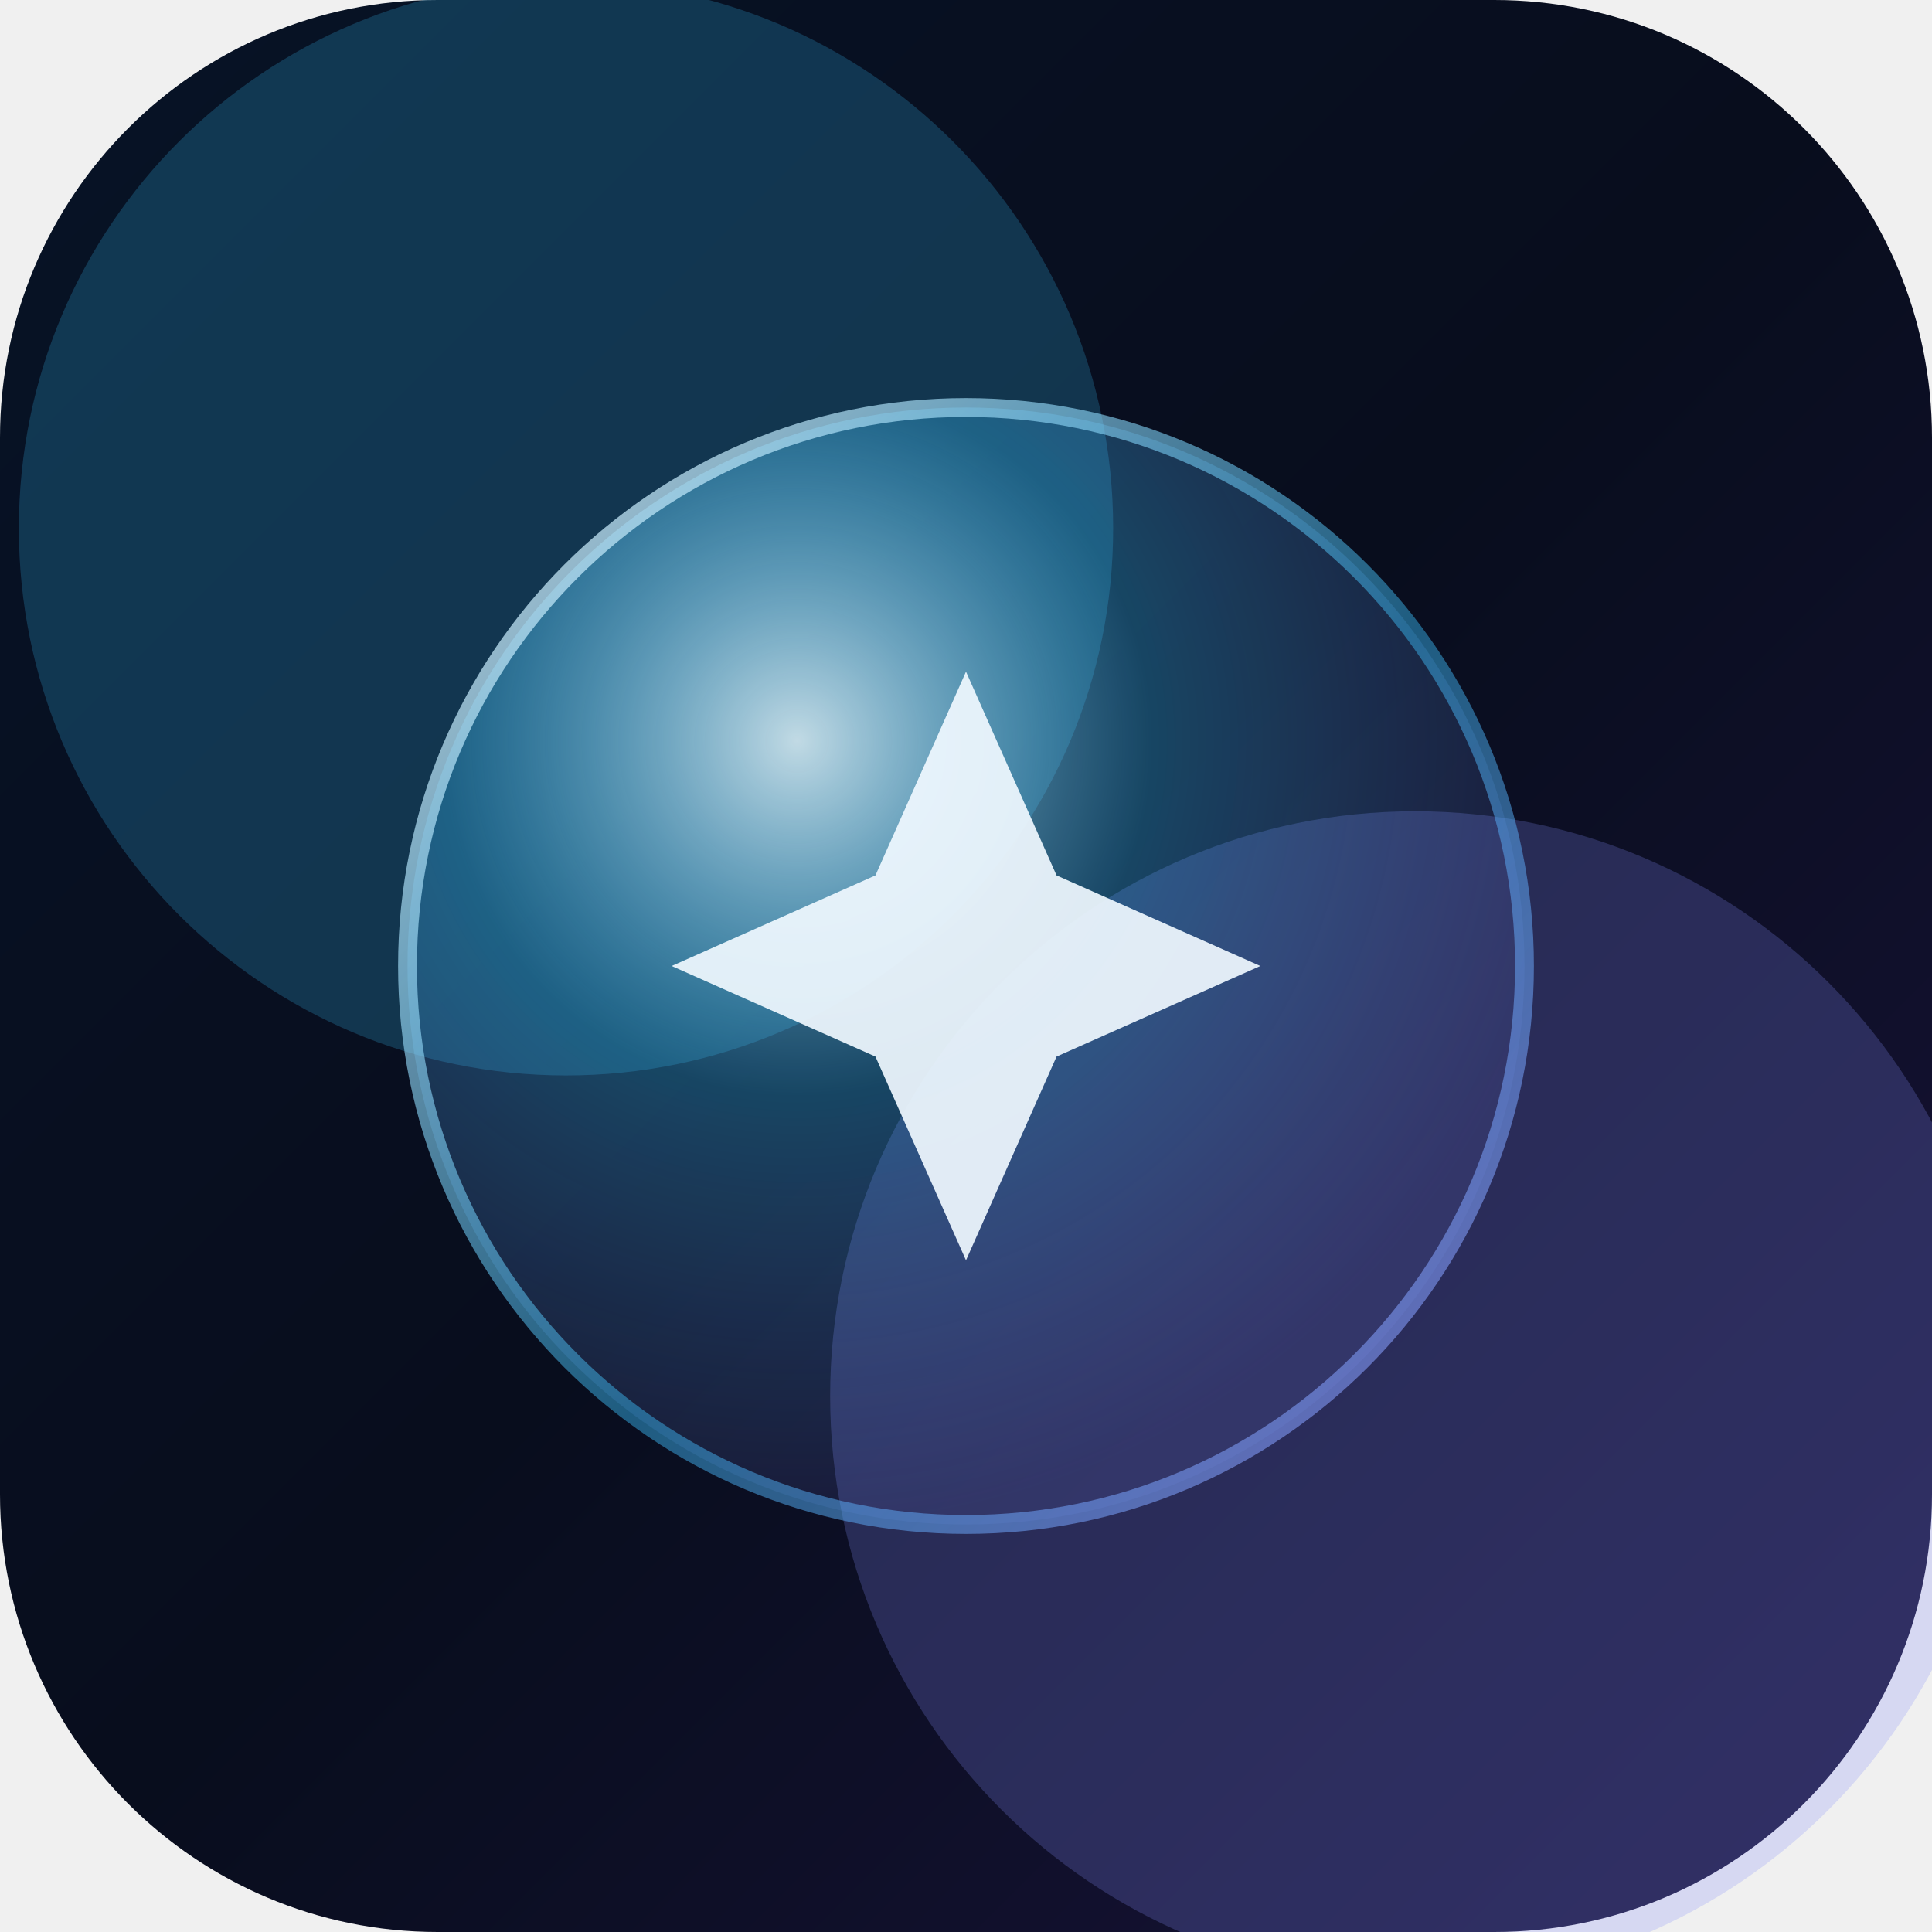
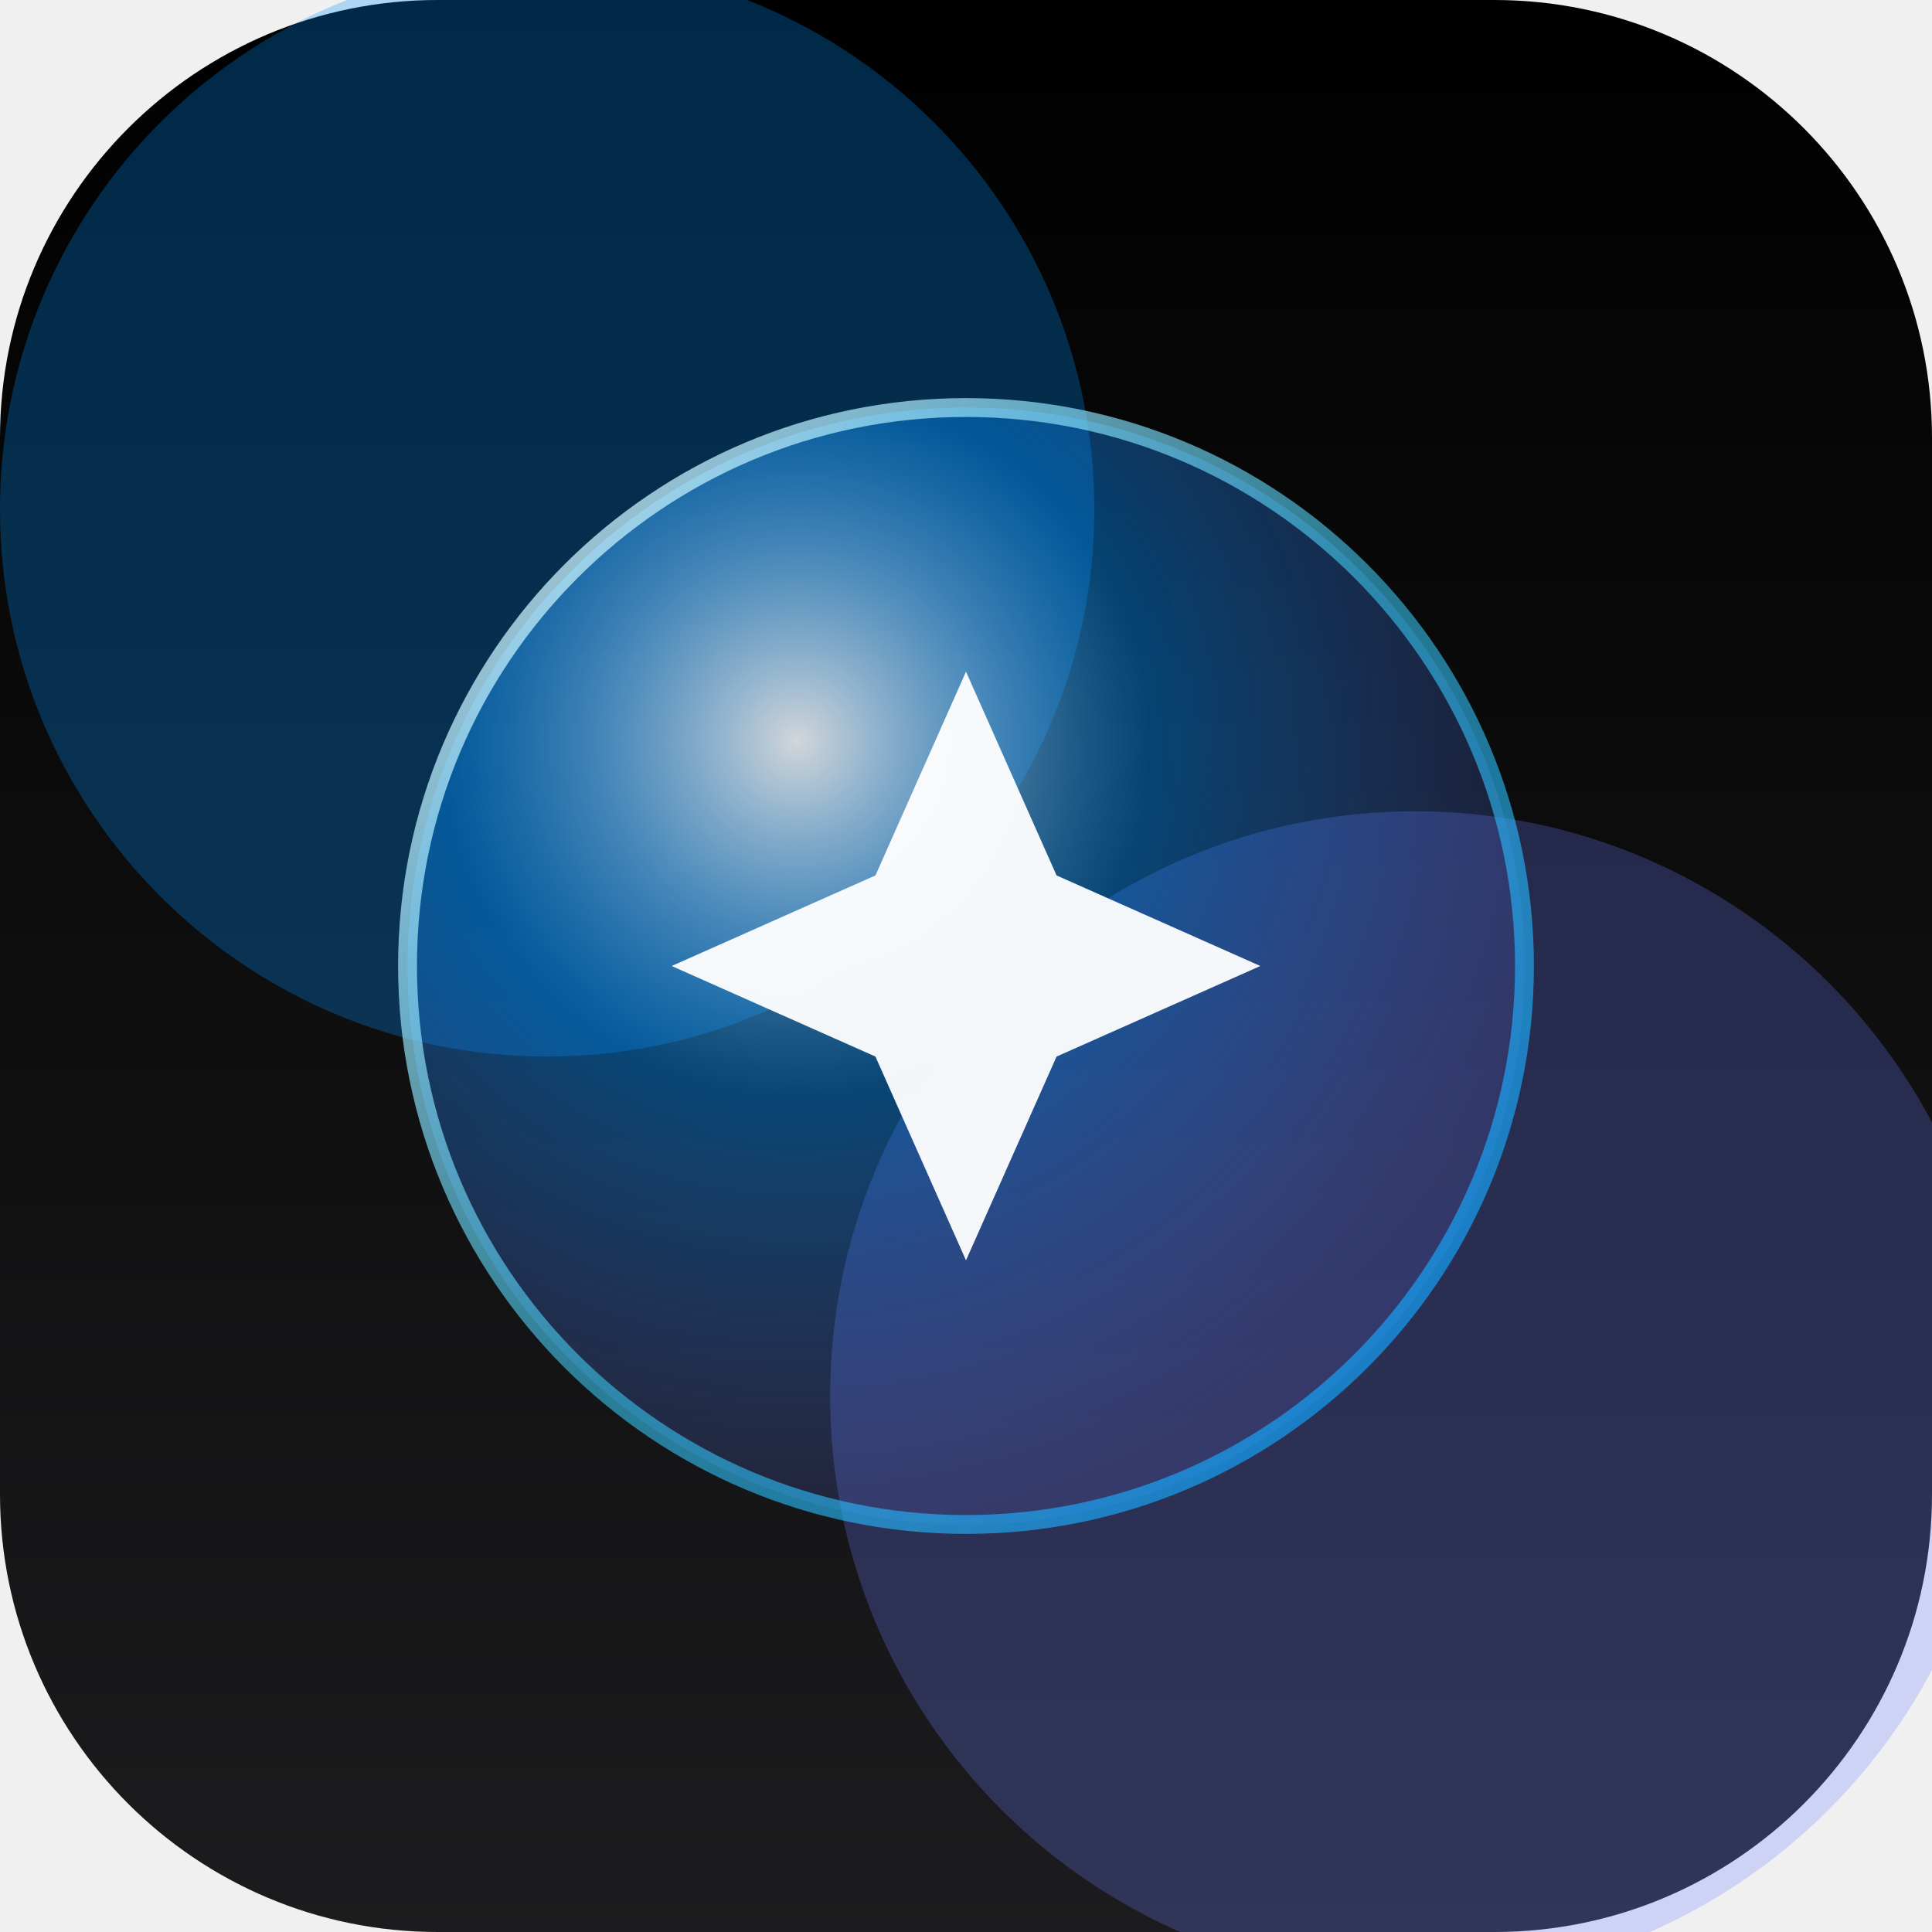
<svg xmlns="http://www.w3.org/2000/svg" viewBox="0 0 512 512">
  <defs>
-     <linearGradient id="bg" x1="0%" y1="0%" x2="100%" y2="100%">
-       <stop offset="0%" stop-color="#071326" />
-       <stop offset="50%" stop-color="#080d1d" />
-       <stop offset="100%" stop-color="#19133a" />
+     <linearGradient id="bg" x1="0%" y1="0%" x2="0%" y2="100%">
+       <stop offset="0%" stop-color="#000000" />
+       <stop offset="100%" stop-color="#1C1C1E" />
    </linearGradient>
    <radialGradient id="orbGlow" cx="35%" cy="30%" r="70%">
-       <stop offset="0%" stop-color="#e0f7ff" stop-opacity="0.85" />
-       <stop offset="45%" stop-color="#38bdf8" stop-opacity="0.32" />
-       <stop offset="100%" stop-color="#818cf8" stop-opacity="0.1" />
+       <stop offset="0%" stop-color="#EDEDED" stop-opacity="0.88" />
+       <stop offset="45%" stop-color="#0091FF" stop-opacity="0.42" />
+       <stop offset="100%" stop-color="#6D7CFF" stop-opacity="0.14" />
    </radialGradient>
    <linearGradient id="rim" x1="0%" y1="0%" x2="100%" y2="100%">
-       <stop offset="0%" stop-color="#ffffff" stop-opacity="0.8" />
-       <stop offset="55%" stop-color="#38bdf8" stop-opacity="0.45" />
-       <stop offset="100%" stop-color="#a78bfa" stop-opacity="0.65" />
+       <stop offset="0%" stop-color="#FFFFFF" stop-opacity="0.82" />
+       <stop offset="52%" stop-color="#3CD3FE" stop-opacity="0.55" />
+       <stop offset="100%" stop-color="#0091FF" stop-opacity="0.72" />
    </linearGradient>
  </defs>
  <rect width="512" height="512" rx="116" fill="url(#bg)" />
-   <circle cx="150" cy="140" r="145" fill="#38bdf8" opacity="0.22" />
-   <circle cx="375" cy="370" r="155" fill="#818cf8" opacity="0.24" />
+   <circle cx="145" cy="135" r="145" fill="#0091FF" opacity="0.28" />
+   <circle cx="375" cy="370" r="155" fill="#6D7CFF" opacity="0.26" />
  <circle cx="256" cy="256" r="148" fill="url(#orbGlow)" stroke="url(#rim)" stroke-width="5" />
-   <path d="M256 178 L280 232 L334 256 L280 280 L256 334 L232 280 L178 256 L232 232 Z" fill="#f0f9ff" opacity="0.92" />
+   <path d="M256 178 L280 232 L334 256 L280 280 L256 334 L232 280 L178 256 L232 232 Z" fill="#FFFFFF" opacity="0.95" />
</svg>
